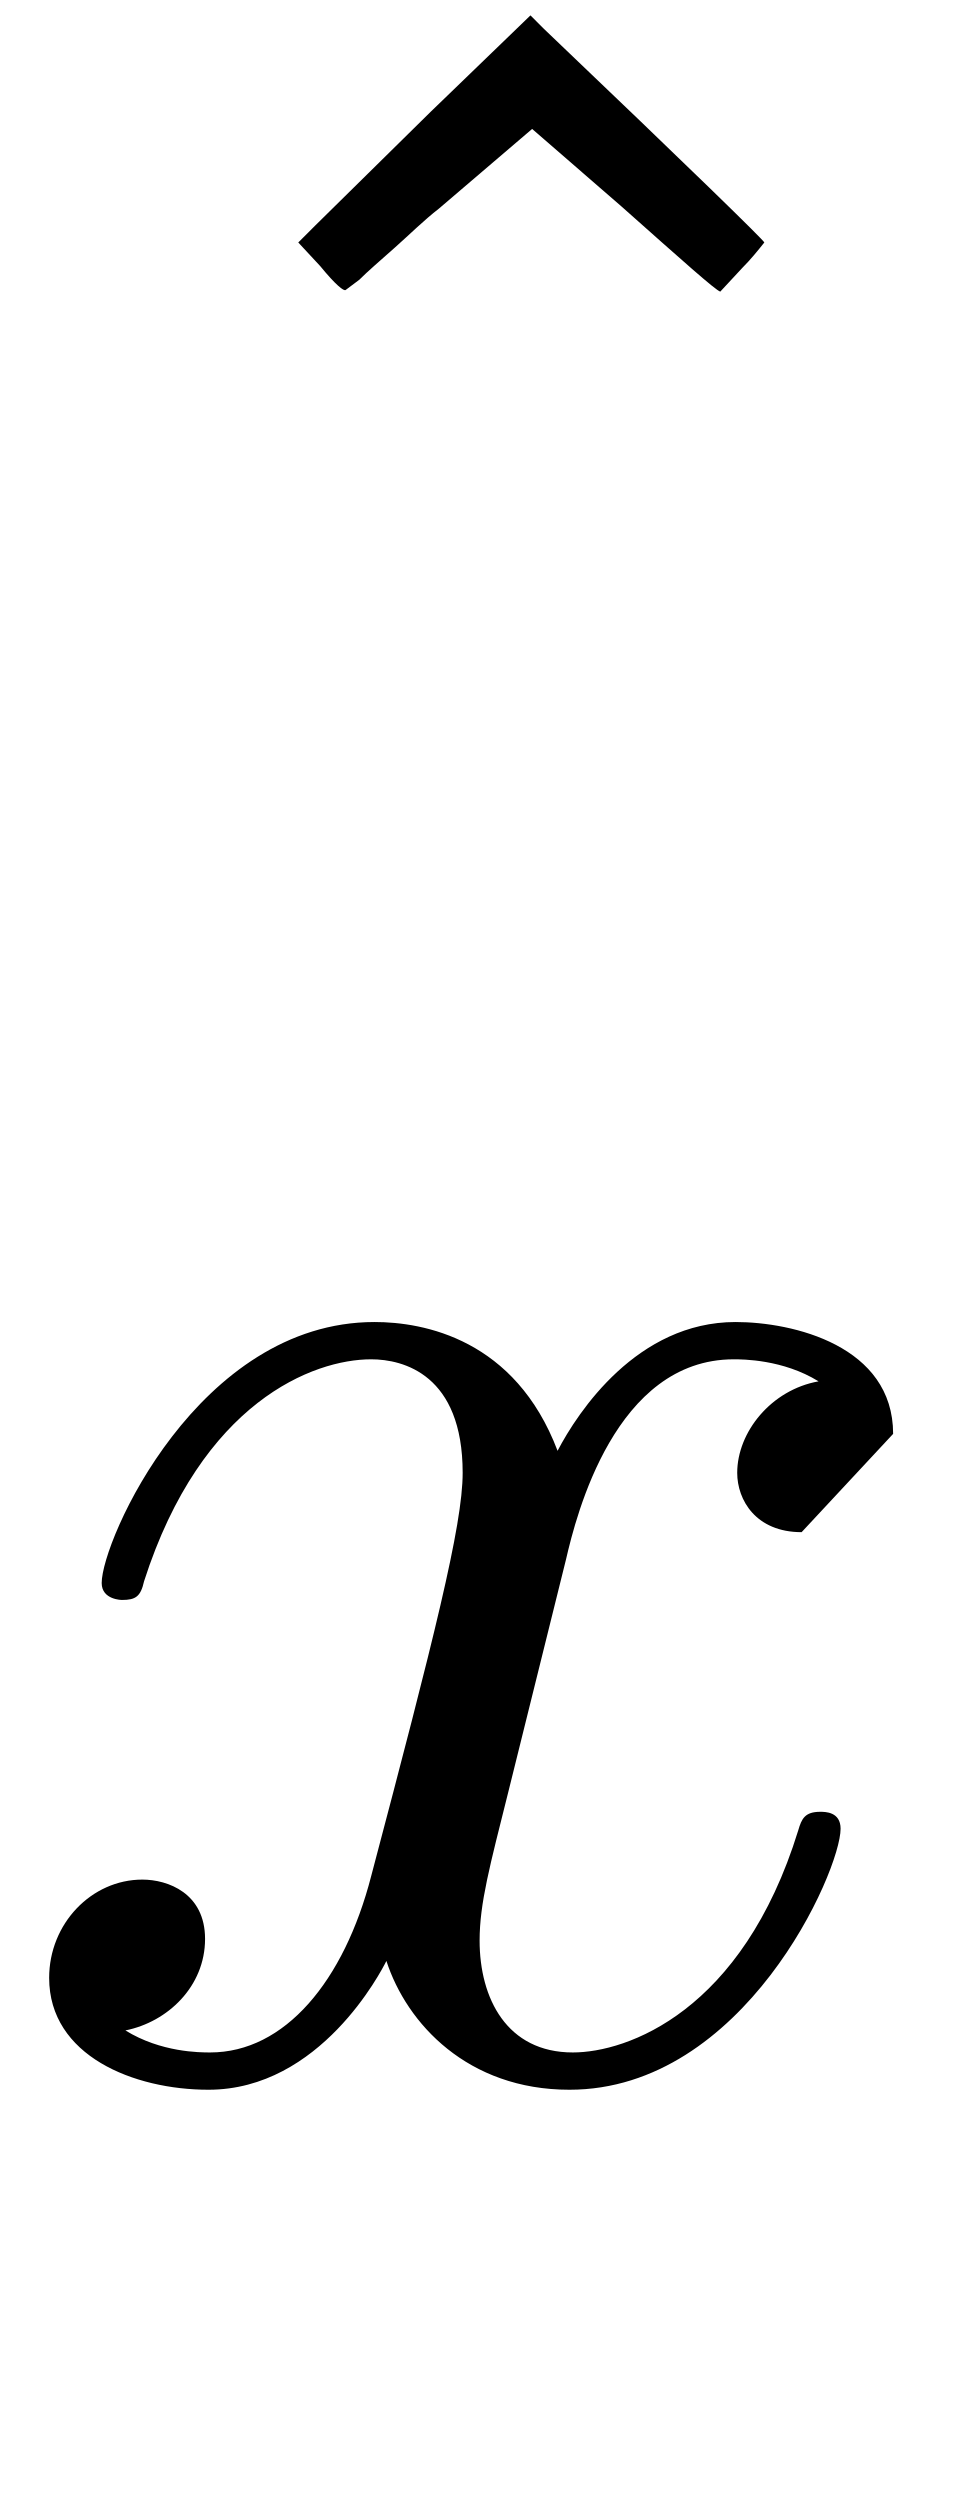
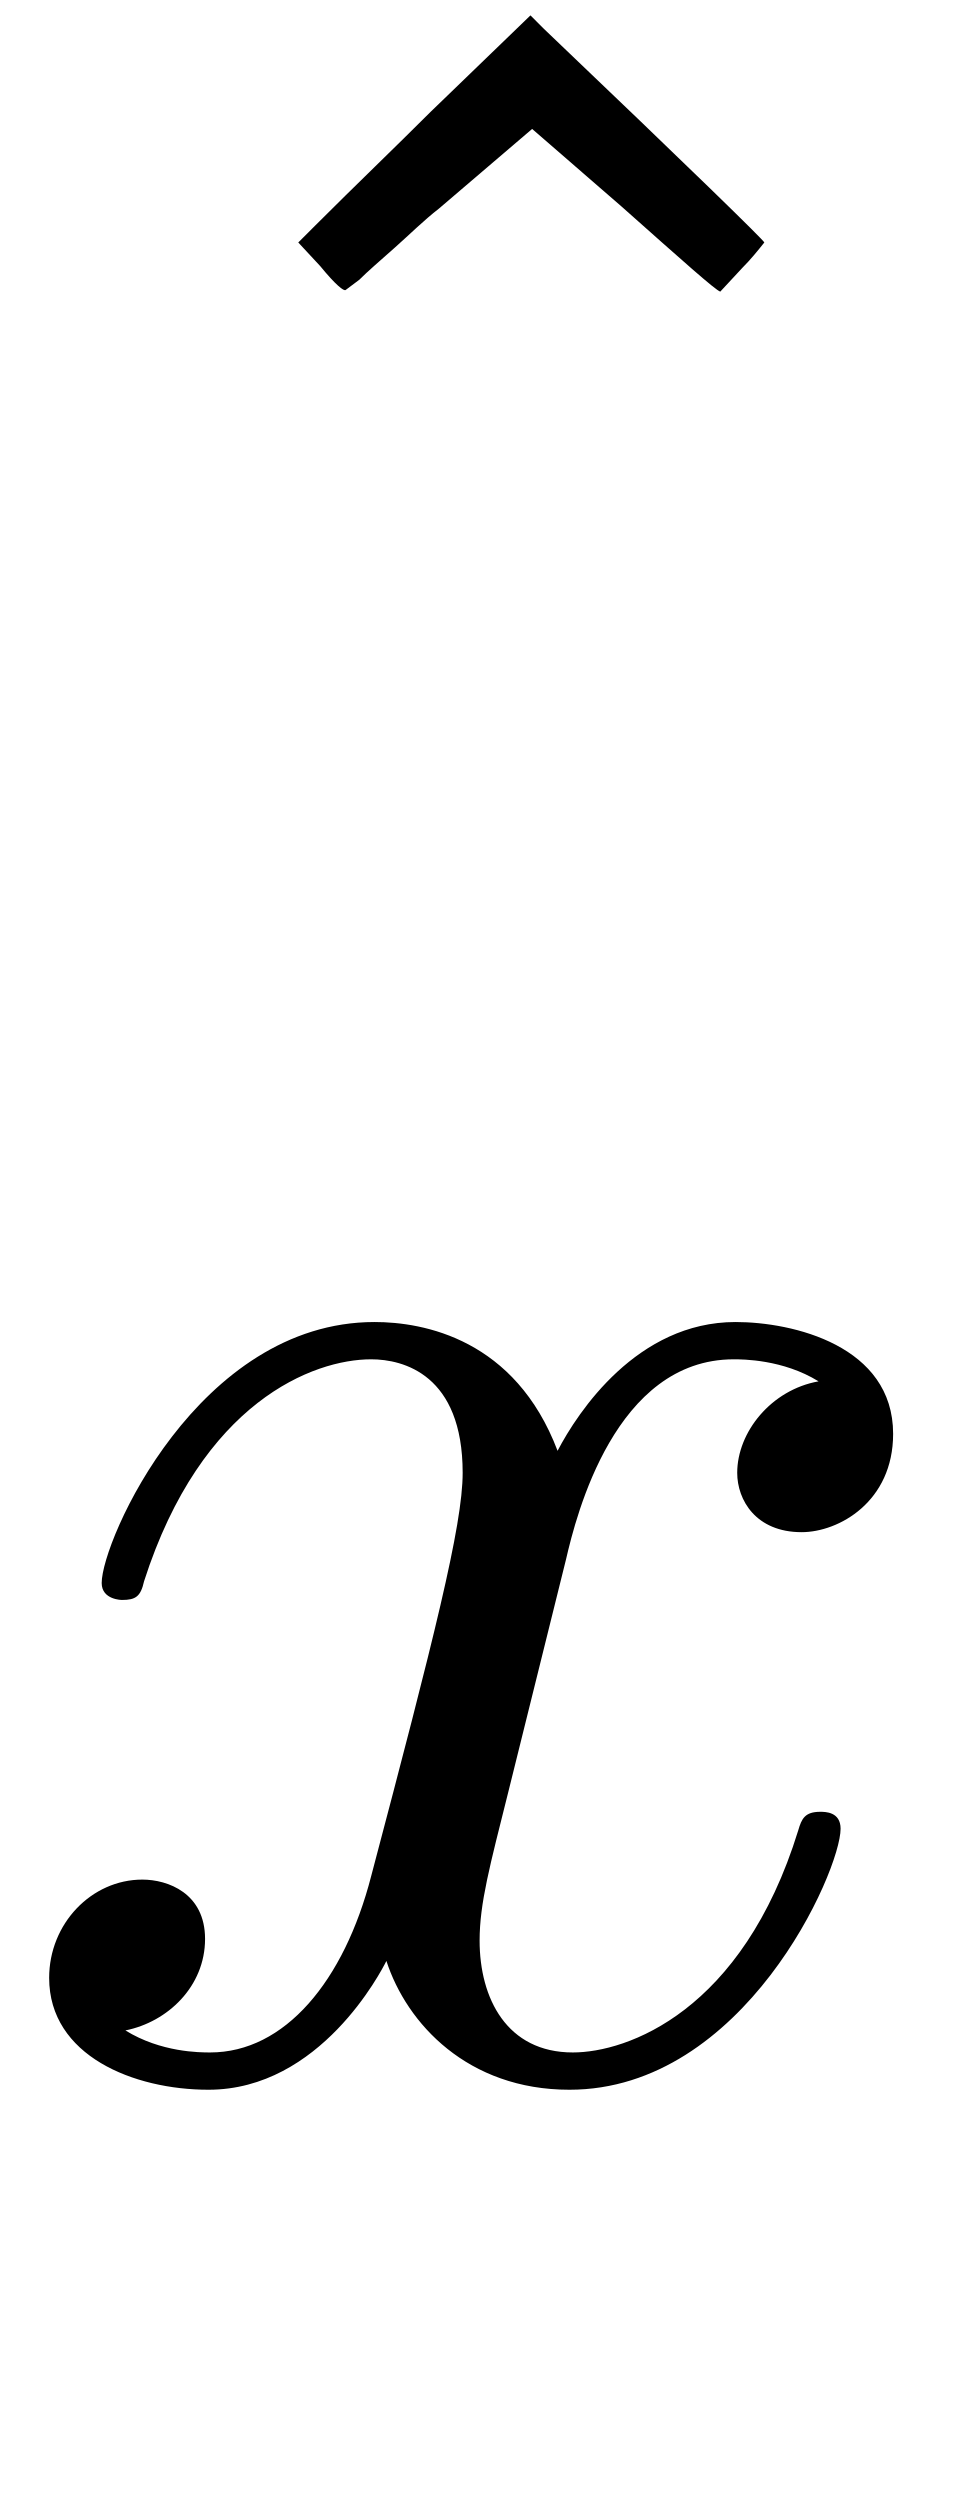
<svg xmlns="http://www.w3.org/2000/svg" viewBox="0 0 572 1469" width="0.57em" height="1.47em">
-   <path d="M527 843C527 791 468 777 434 777C376 777 341 830 329 853C304 787 250 777 221 777C117 777 60 906 60 931C60 941 72 941 72 941C80 941 83 939 85 930C119 824 185 799 219 799C238 799 273 808 273 866C273 897 256 964 219 1104C203 1166 168 1208 124 1208C118 1208 95 1208 74 1195C99 1190 121 1169 121 1141C121 1114 99 1106 84 1106C54 1106 29 1132 29 1164C29 1210 79 1230 123 1230C189 1230 225 1160 228 1154C240 1191 276 1230 336 1230C439 1230 496 1101 496 1076C496 1066 487 1066 484 1066C475 1066 473 1070 471 1077C438 1184 370 1208 338 1208C299 1208 283 1176 283 1142C283 1120 289 1098 300 1054L334 917C340 891 363 799 433 799C438 799 462 799 483 812C455 817 435 842 435 866C435 882 446 901 473 901Z" />
-   <path d="M254 63L313 6L321 14C408 97 451 139 451 140C447 145 443 150 438 155L425 169C422 168 403 151 367 119L314 73L259 120C250 127 242 135 233 143C224 151 217 157 212 162L204 168C203 169 198 165 189 154L176 140L186 130Z" />
+   <path d="M527 843C527 791 468 777 434 777C376 777 341 830 329 853C304 787 250 777 221 777C117 777 60 906 60 931C60 941 72 941 72 941C80 941 83 939 85 930C119 824 185 799 219 799C238 799 273 808 273 866C273 897 256 964 219 1104C203 1166 168 1208 124 1208C118 1208 95 1208 74 1195C99 1190 121 1169 121 1141C121 1114 99 1106 84 1106C54 1106 29 1132 29 1164C29 1210 79 1230 123 1230C189 1230 225 1160 228 1154C240 1191 276 1230 336 1230C439 1230 496 1101 496 1076C496 1066 487 1066 484 1066C475 1066 473 1070 471 1077C438 1184 370 1208 338 1208C299 1208 283 1176 283 1142C283 1120 289 1098 300 1054L334 917C340 891 363 799 433 799C438 799 462 799 483 812C455 817 435 842 435 866C435 882 446 901 473 901C495 901 527 883 527 843Z" />
+   <path d="M254 63L313 6L321 14C408 97 451 139 451 140C447 145 443 150 438 155L425 169C422 168 403 151 367 119L314 73L259 120C250 127 242 135 233 143C224 151 217 157 212 162L204 168C203 169 198 165 189 154L176 140L186 130C210 106 233 84 254 63Z" />
</svg>
